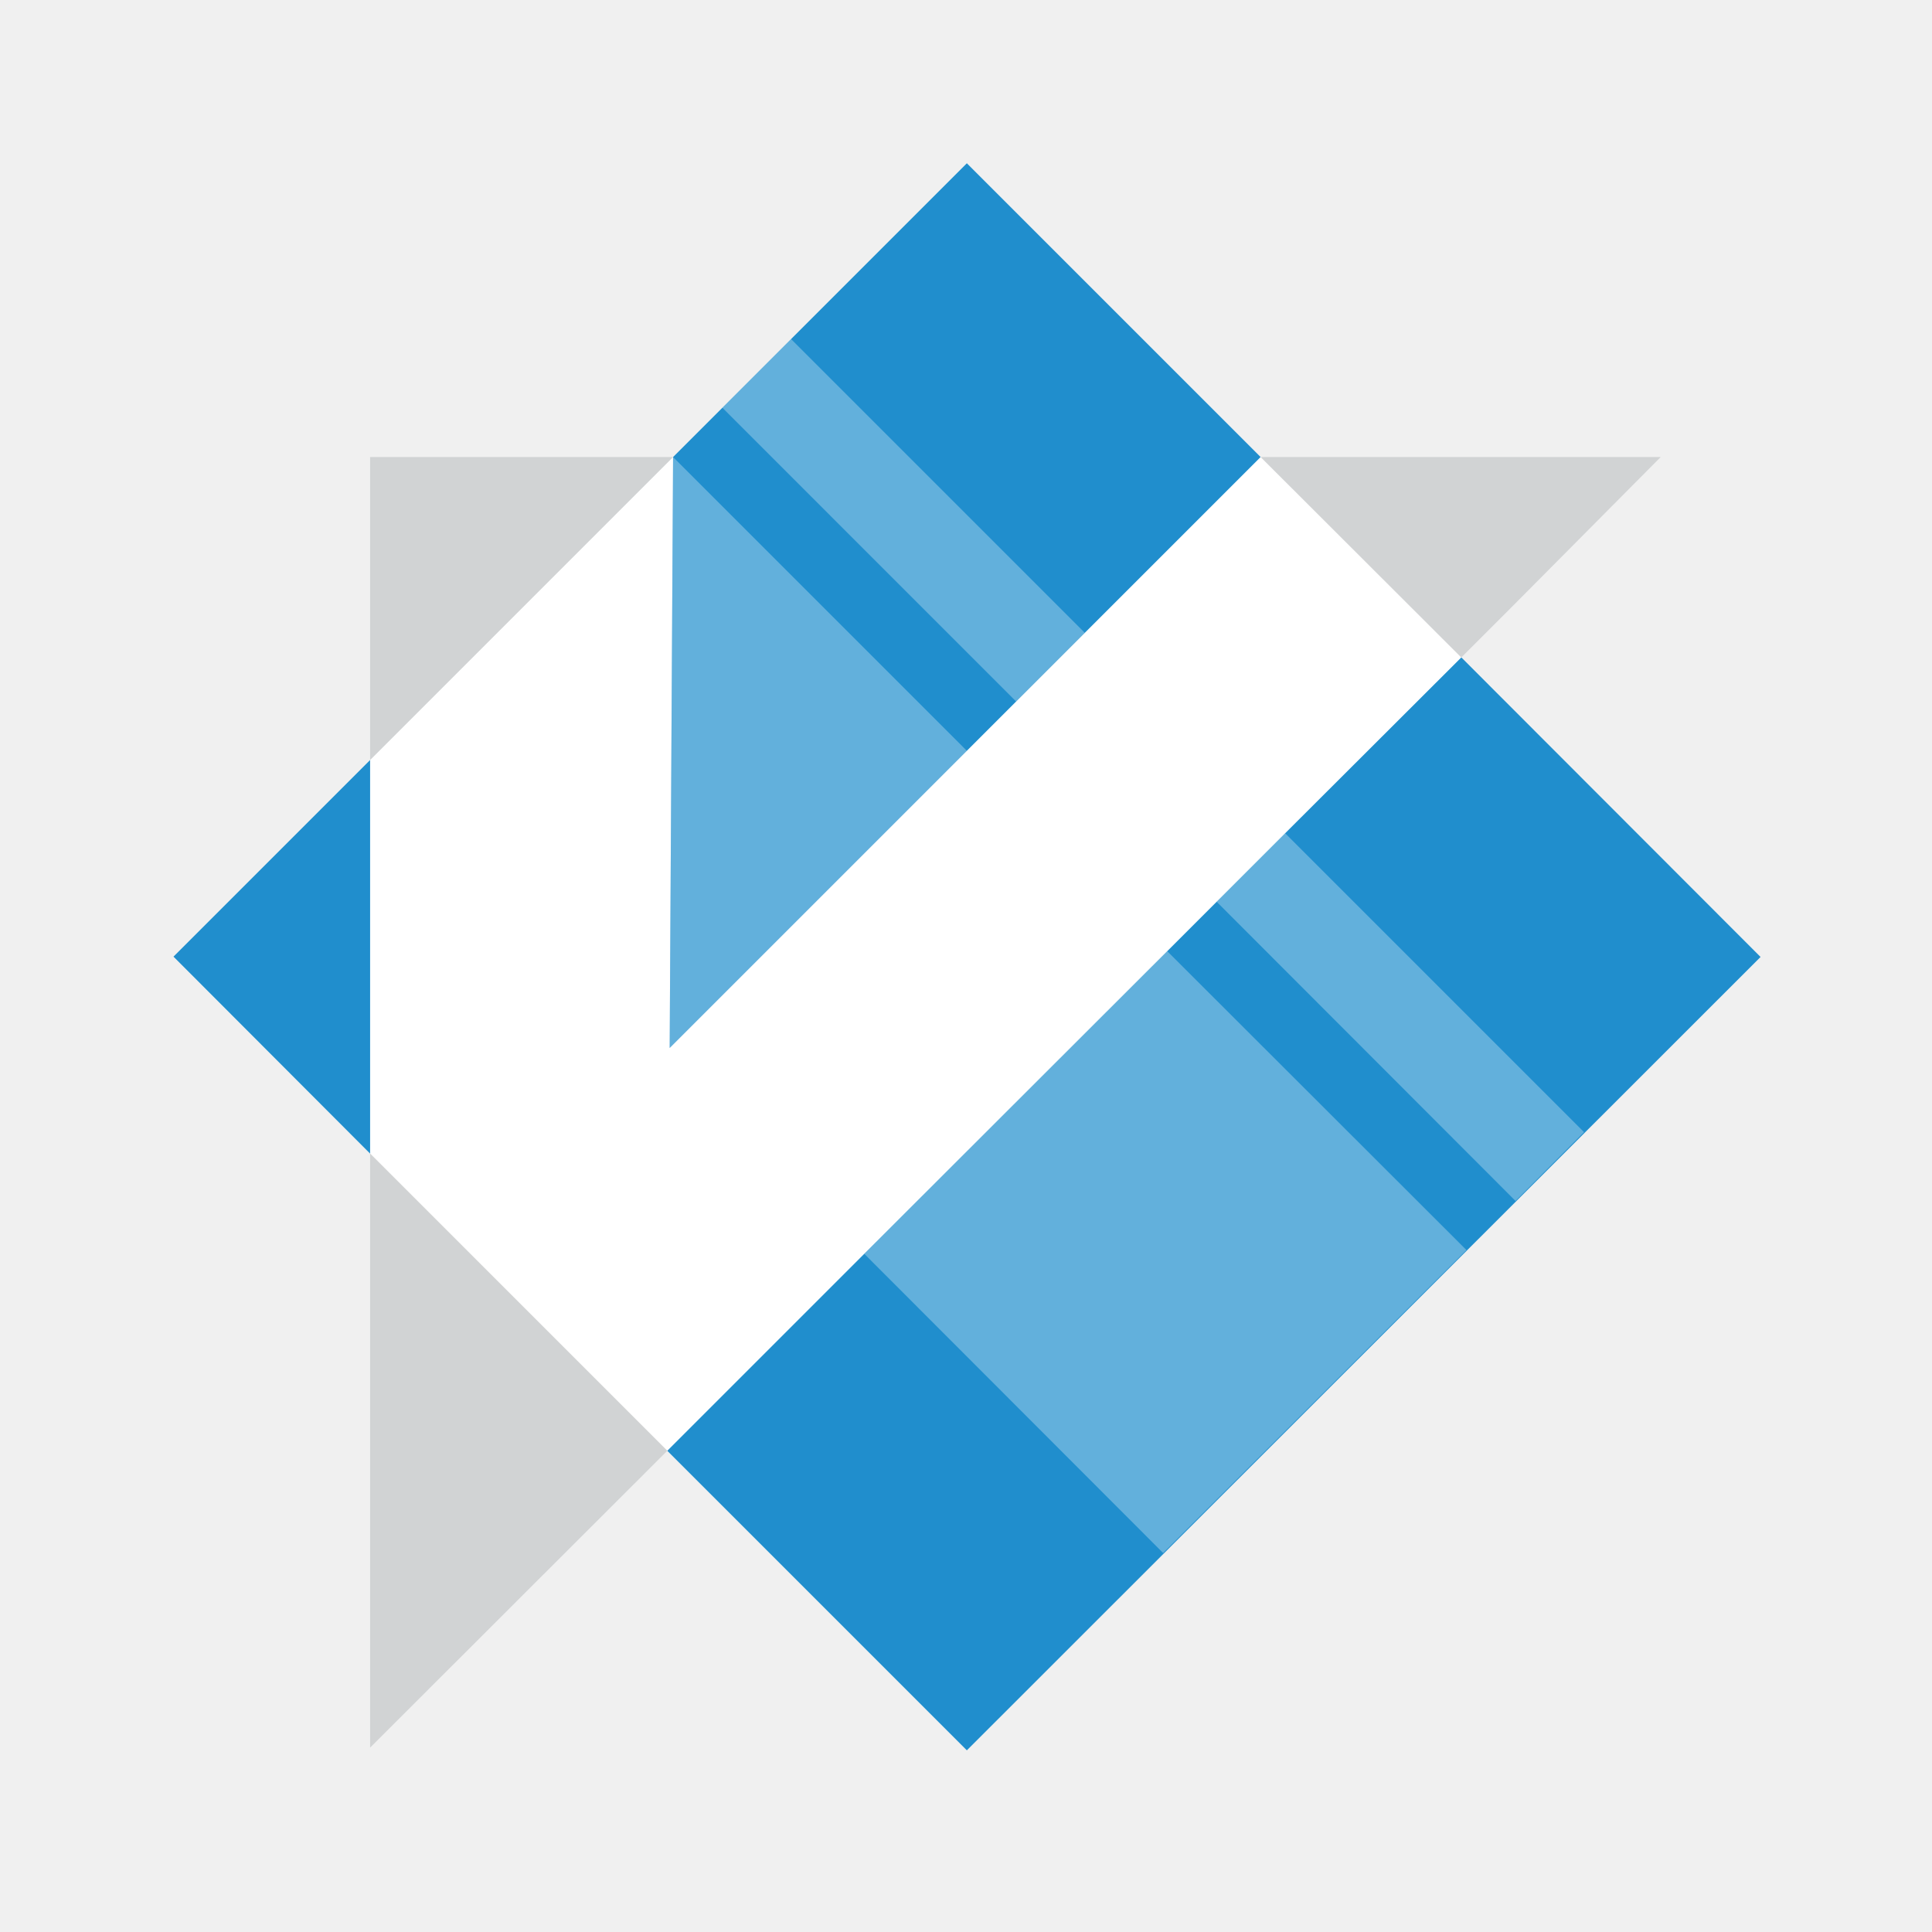
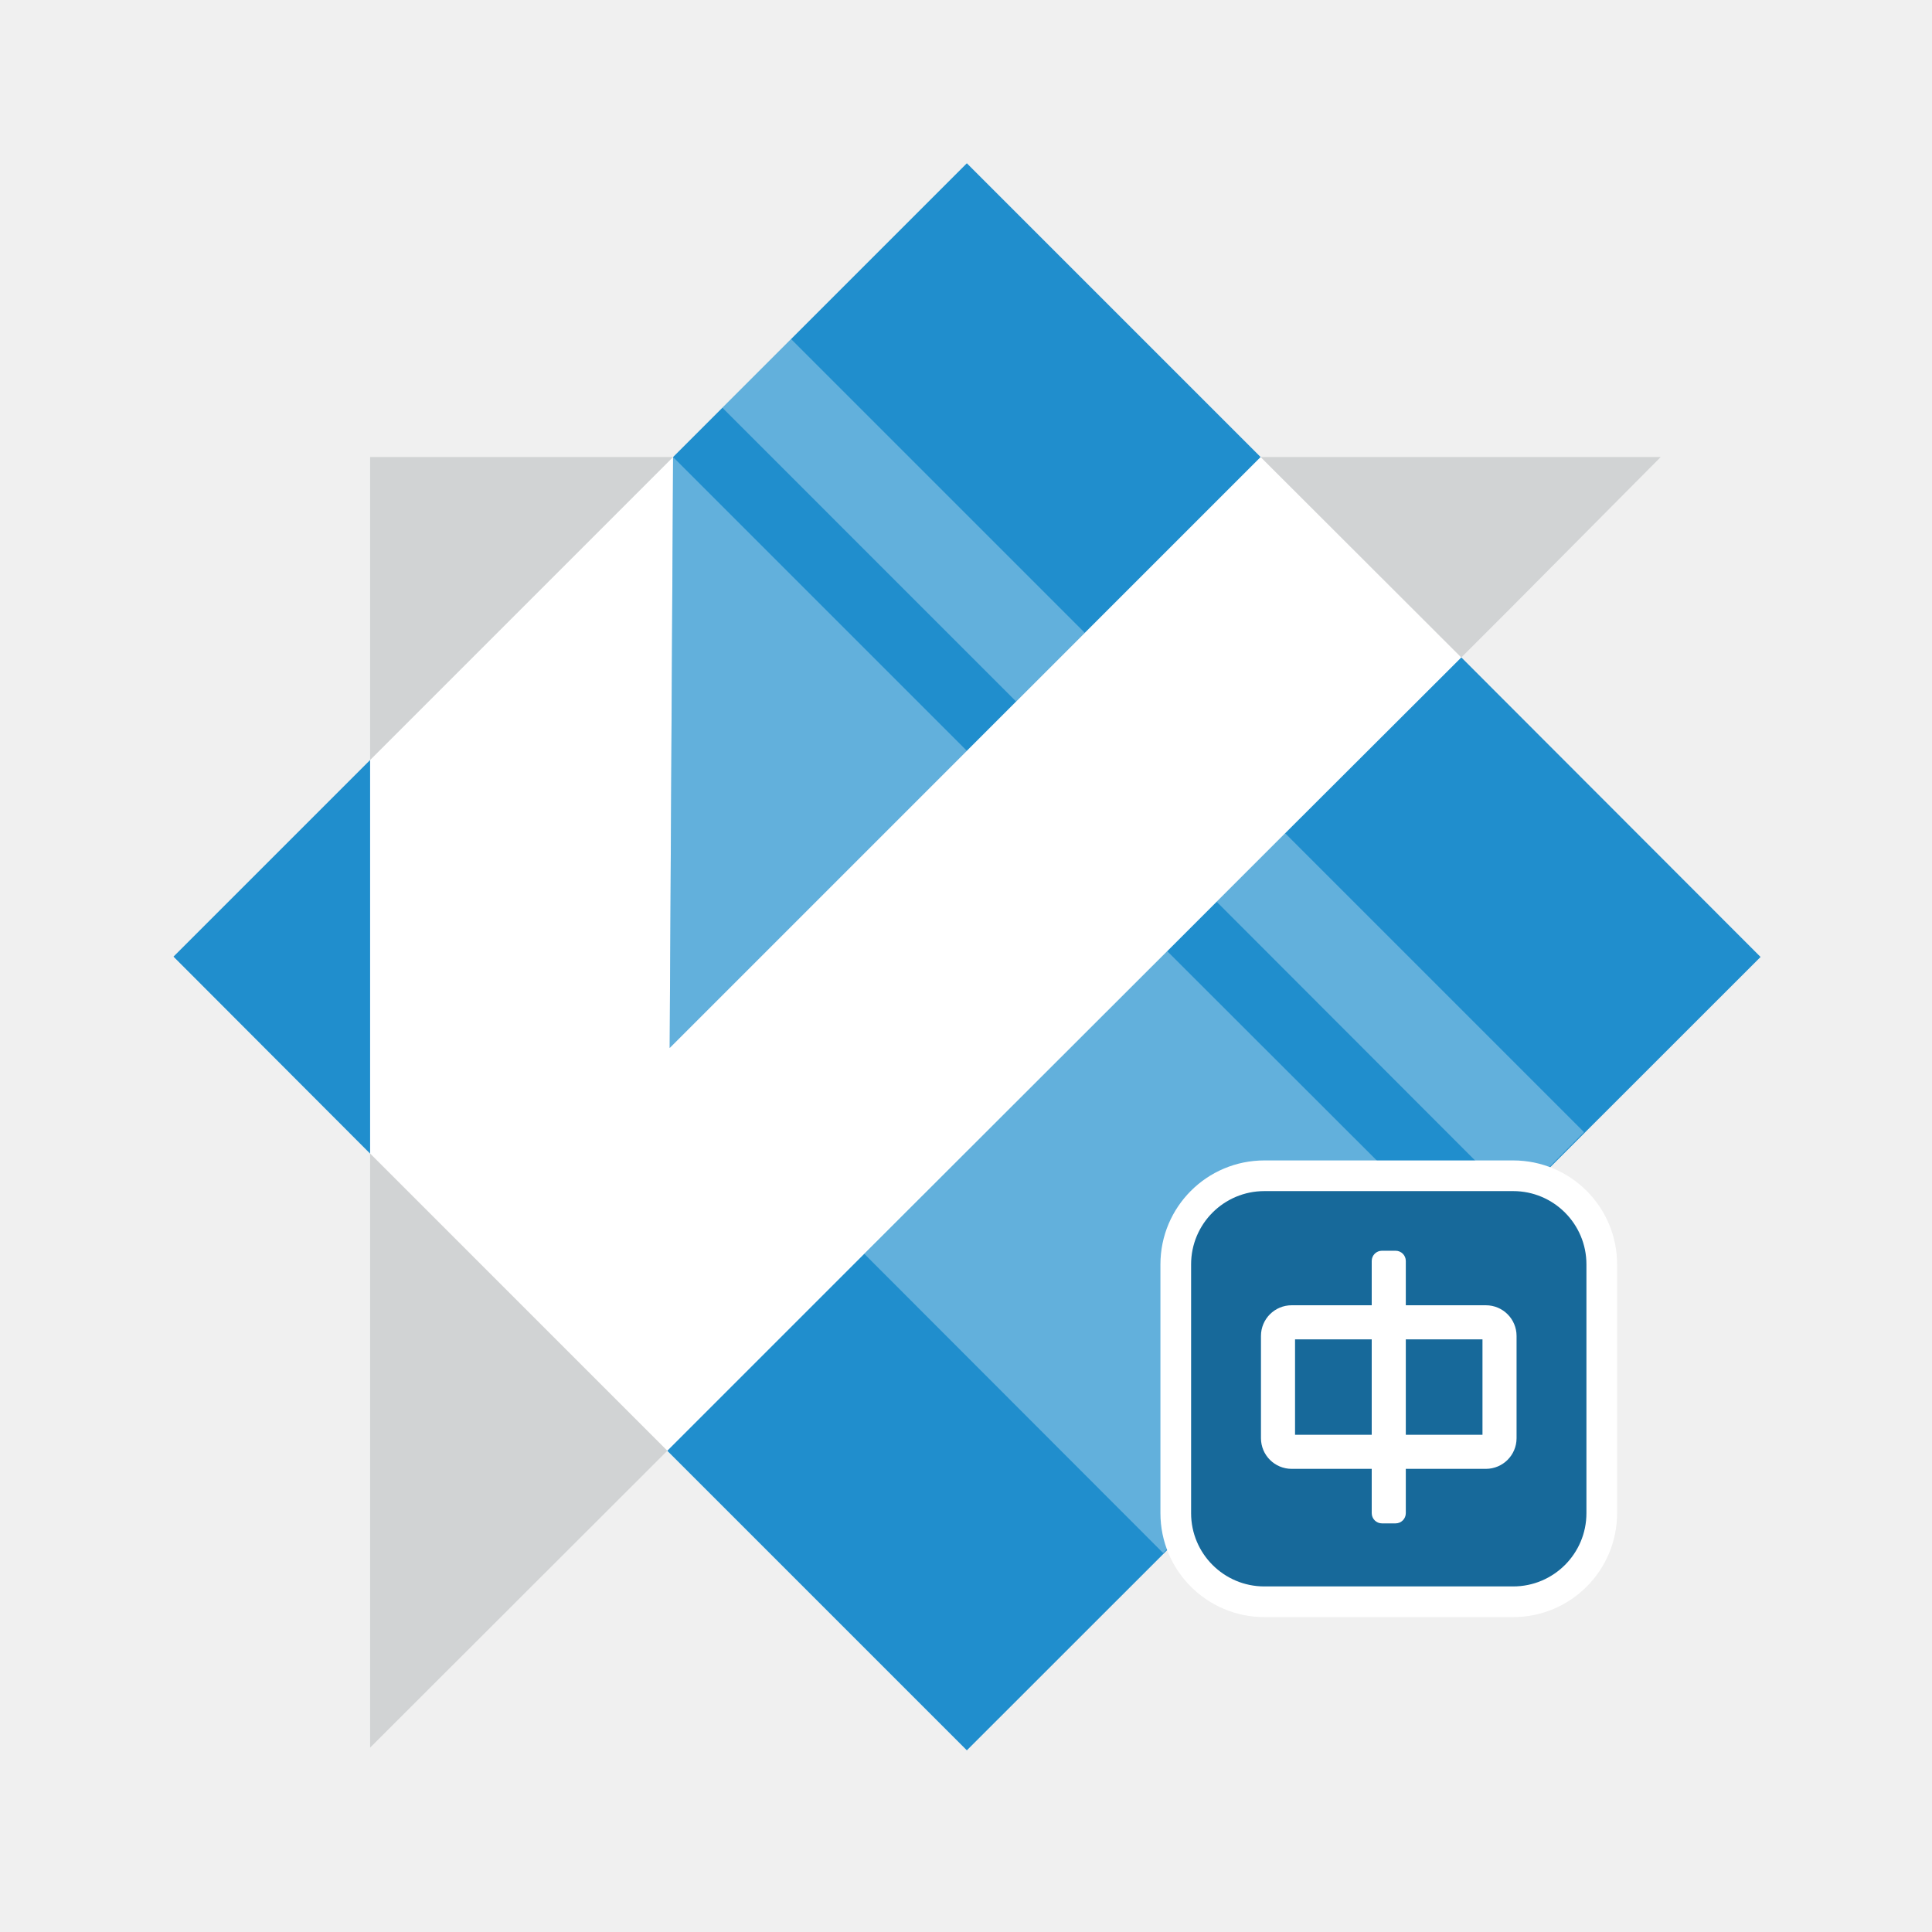
- <svg xmlns="http://www.w3.org/2000/svg" version="1.1" id="Layer_3" x="0px" y="0px" viewBox="0 0 566.9 566.9" style="enable-background:new 0 0 566.9 566.9;" xml:space="preserve">
+ <svg xmlns="http://www.w3.org/2000/svg" version="1.1" id="VSCodeVim_Fork_Badge" viewBox="0 0 566.9 566.9" xml:space="preserve">
  <style type="text/css">
	.st0{fill:#FFFFFF;}
	.st1{fill:#208ECD;}
	.st2{opacity:0.3;fill:#FFFFFF;}
	.st3{fill:#D1D3D4;}
</style>
  <polygon id="white" class="st0" points="50.9,280.7 283.7,47.9 516.6,280.8 283.7,513.6 " />
  <g id="Color_Diamond">
-     <polygon class="st1" points="50.9,280.7 108.6,223 108.6,338.5  " />
-     <polygon class="st1" points="369.9,134.1 196.5,307.5 197.5,134.1 212,119.6 283.7,47.9  " />
-     <polygon class="st1" points="516.6,280.8 283.7,513.6 195.8,425.7 253.6,367.9 342.5,279.1 357,264.6 377.1,244.5 428.8,192.9  " />
+     <polygon class="st1" points="50.9,280.7 108.6,223 108.6,338.5 " />
+     <polygon class="st1" points="369.9,134.1 196.5,307.5 197.5,134.1 212,119.6 283.7,47.9 " />
+     <polygon class="st1" points="516.6,280.8 283.7,513.6 195.8,425.7 253.6,367.9 342.5,279.1 357,264.6 377.1,244.5 428.8,192.9 " />
  </g>
  <g id="Reflections">
-     <polygon class="st2" points="283.7,220.3 196.5,307.5 197.5,134.1  " />
-     <polygon class="st2" points="430.3,366.8 341.3,455.7 253.6,367.9 342.5,279.1  " />
+     <polygon class="st2" points="283.7,220.3 196.5,307.5 197.5,134.1 " />
+     <polygon class="st2" points="430.3,366.8 341.3,455.7 253.6,367.9 342.5,279.1 " />
    <rect x="250.9" y="91.7" transform="matrix(0.7071 -0.7071 0.7071 0.7071 -30.2983 232.2034)" class="st2" width="28.5" height="121.9" />
-     <polygon class="st2" points="464.8,332.2 444.7,352.4 357,264.6 377.1,244.5  " />
+     <polygon class="st2" points="464.8,332.2 444.7,352.4 357,264.6 377.1,244.5 " />
  </g>
  <g id="Grey_tips">
-     <polygon class="st3" points="108.6,338.5 195.8,425.7 108.6,512.8  " />
-     <polygon class="st3" points="108.6,134.1 197.5,134.1 108.6,223  " />
-     <polygon class="st3" points="487.3,134.1 443.2,178.5 428.8,192.9 369.9,134.1  " />
+     <polygon class="st3" points="108.6,338.5 195.8,425.7 108.6,512.8 " />
+     <polygon class="st3" points="108.6,134.1 197.5,134.1 108.6,223 " />
+     <polygon class="st3" points="487.3,134.1 443.2,178.5 428.8,192.9 369.9,134.1 " />
+   </g>
+   <g id="Status_Badge">
+     <rect x="345" y="345" width="125" height="125" rx="26" fill="#17699A" stroke="#FFFFFF" stroke-width="9" />
+     <rect x="375" y="388" width="65" height="38" rx="4" fill="none" stroke="#FFFFFF" stroke-width="10" />
+     <rect x="402.5" y="367" width="10" height="80" rx="3" fill="#FFFFFF" />
  </g>
</svg>
